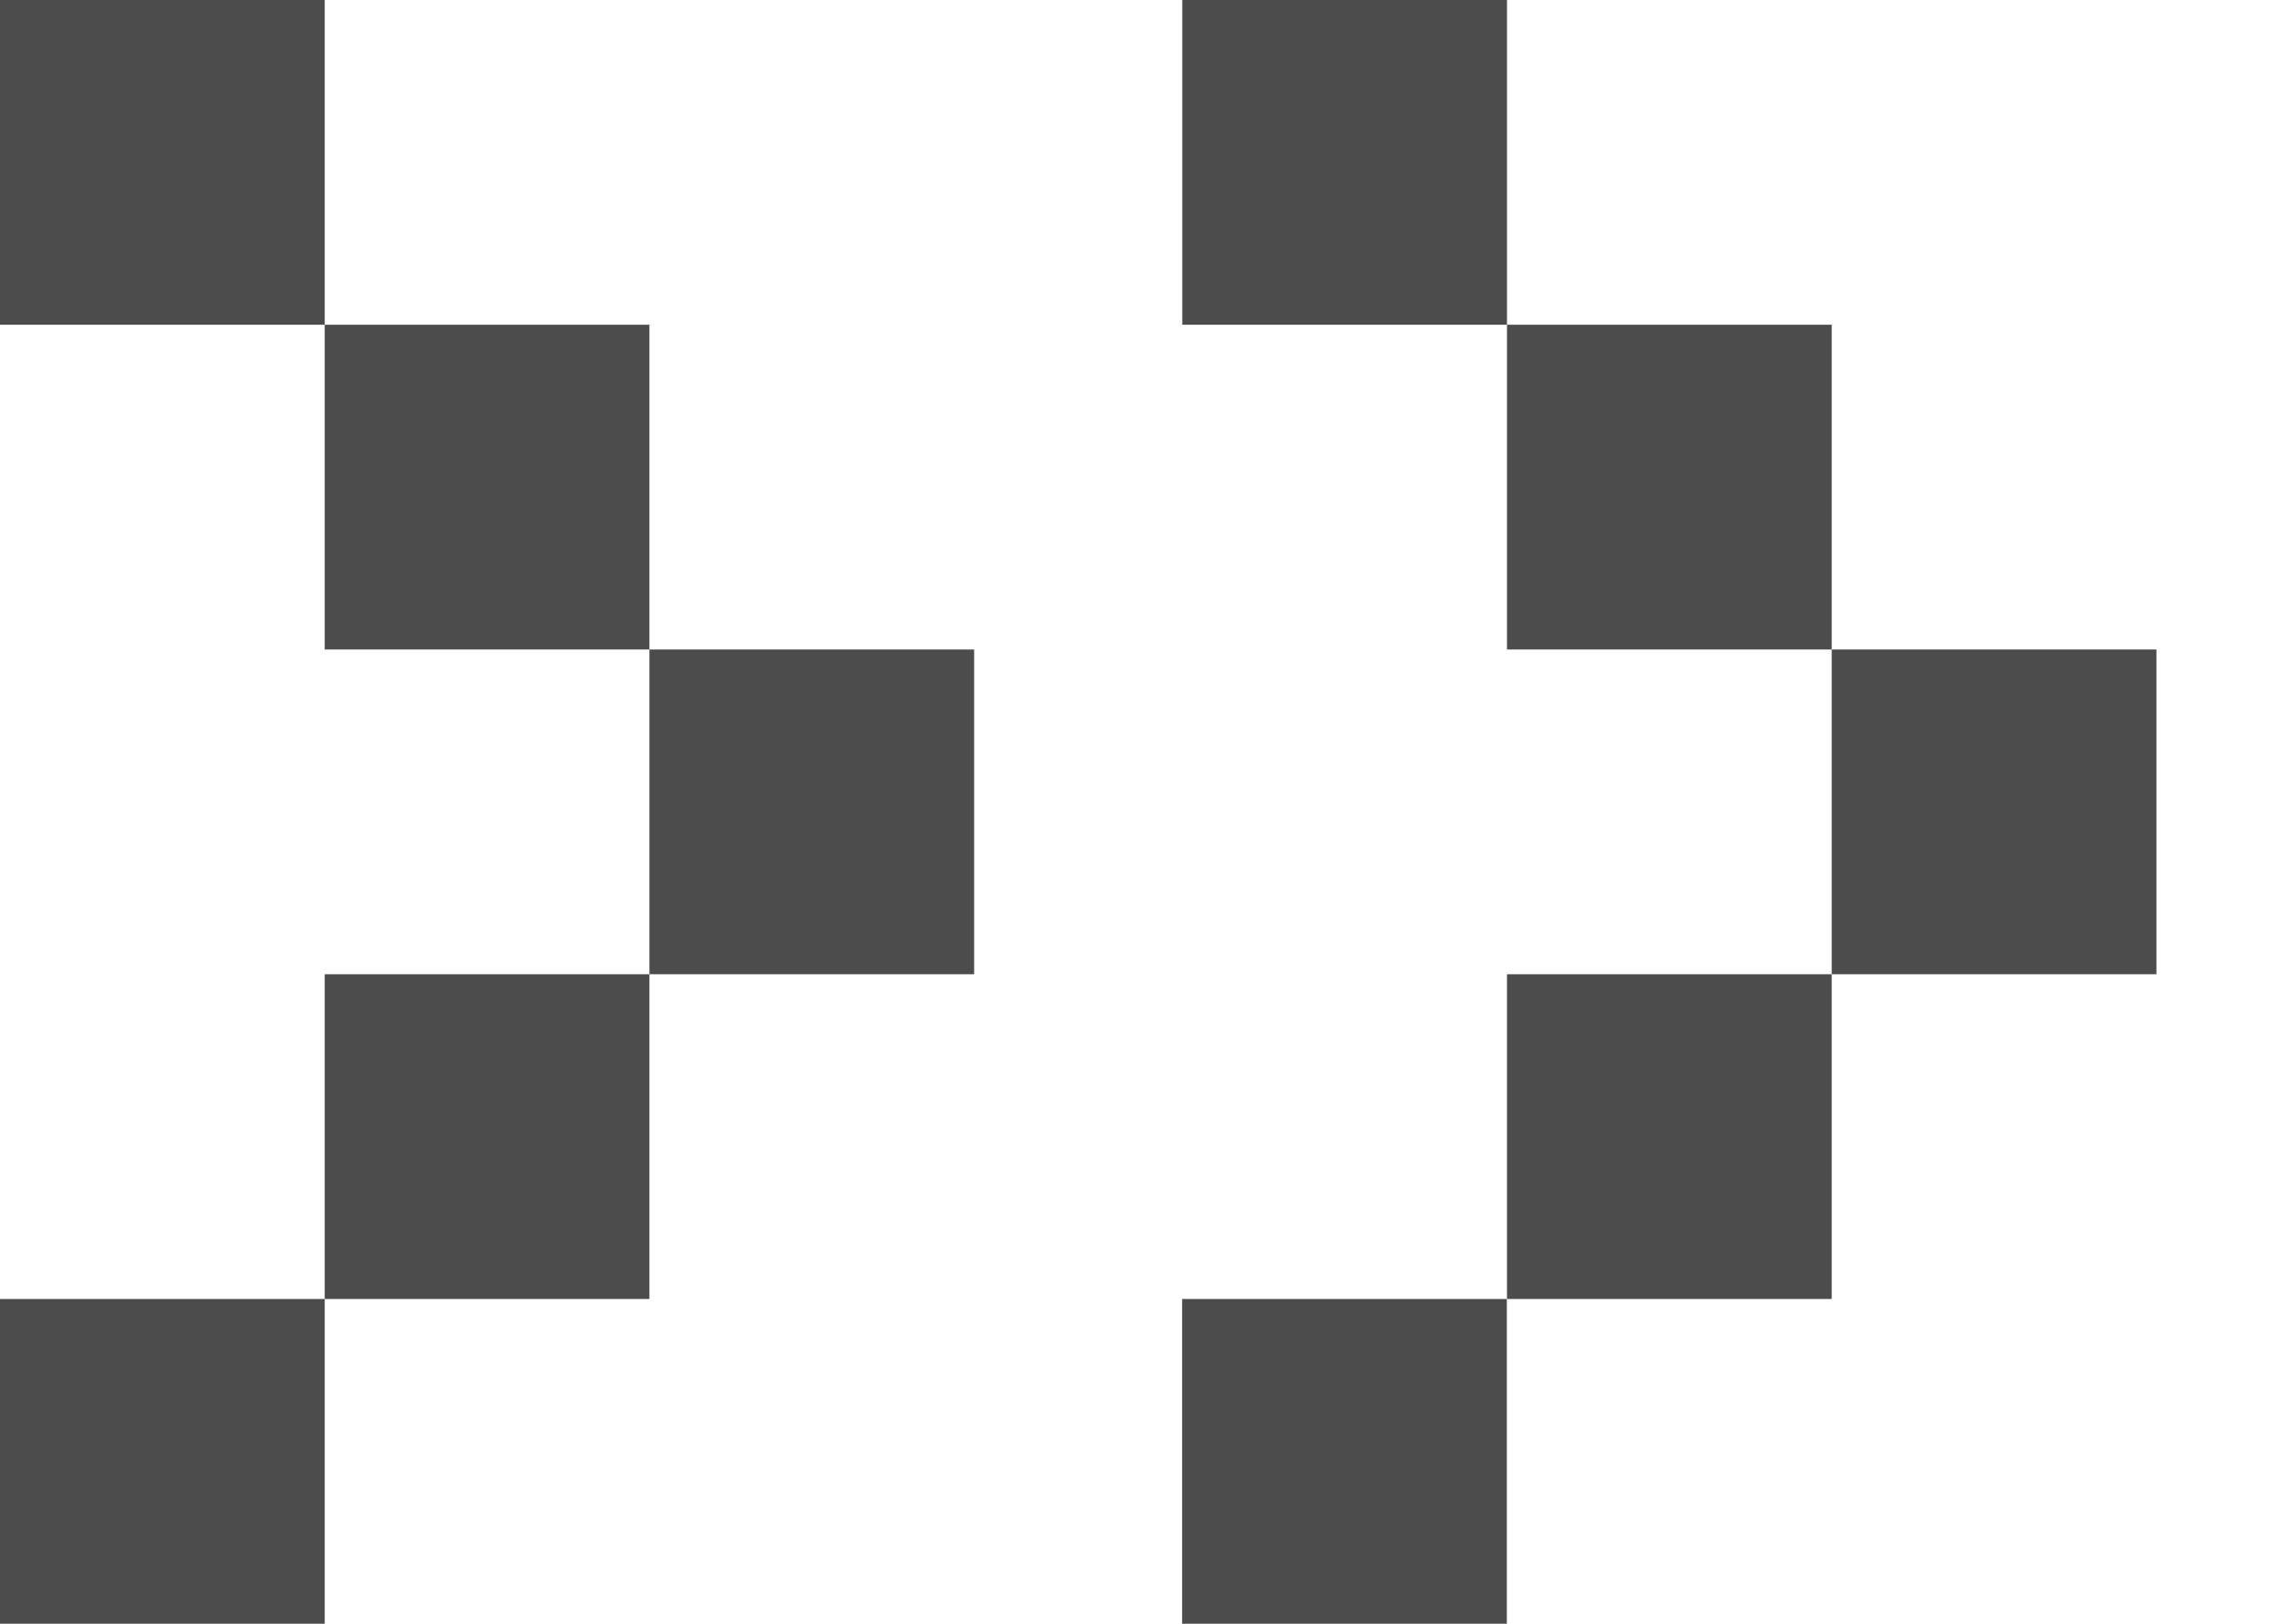
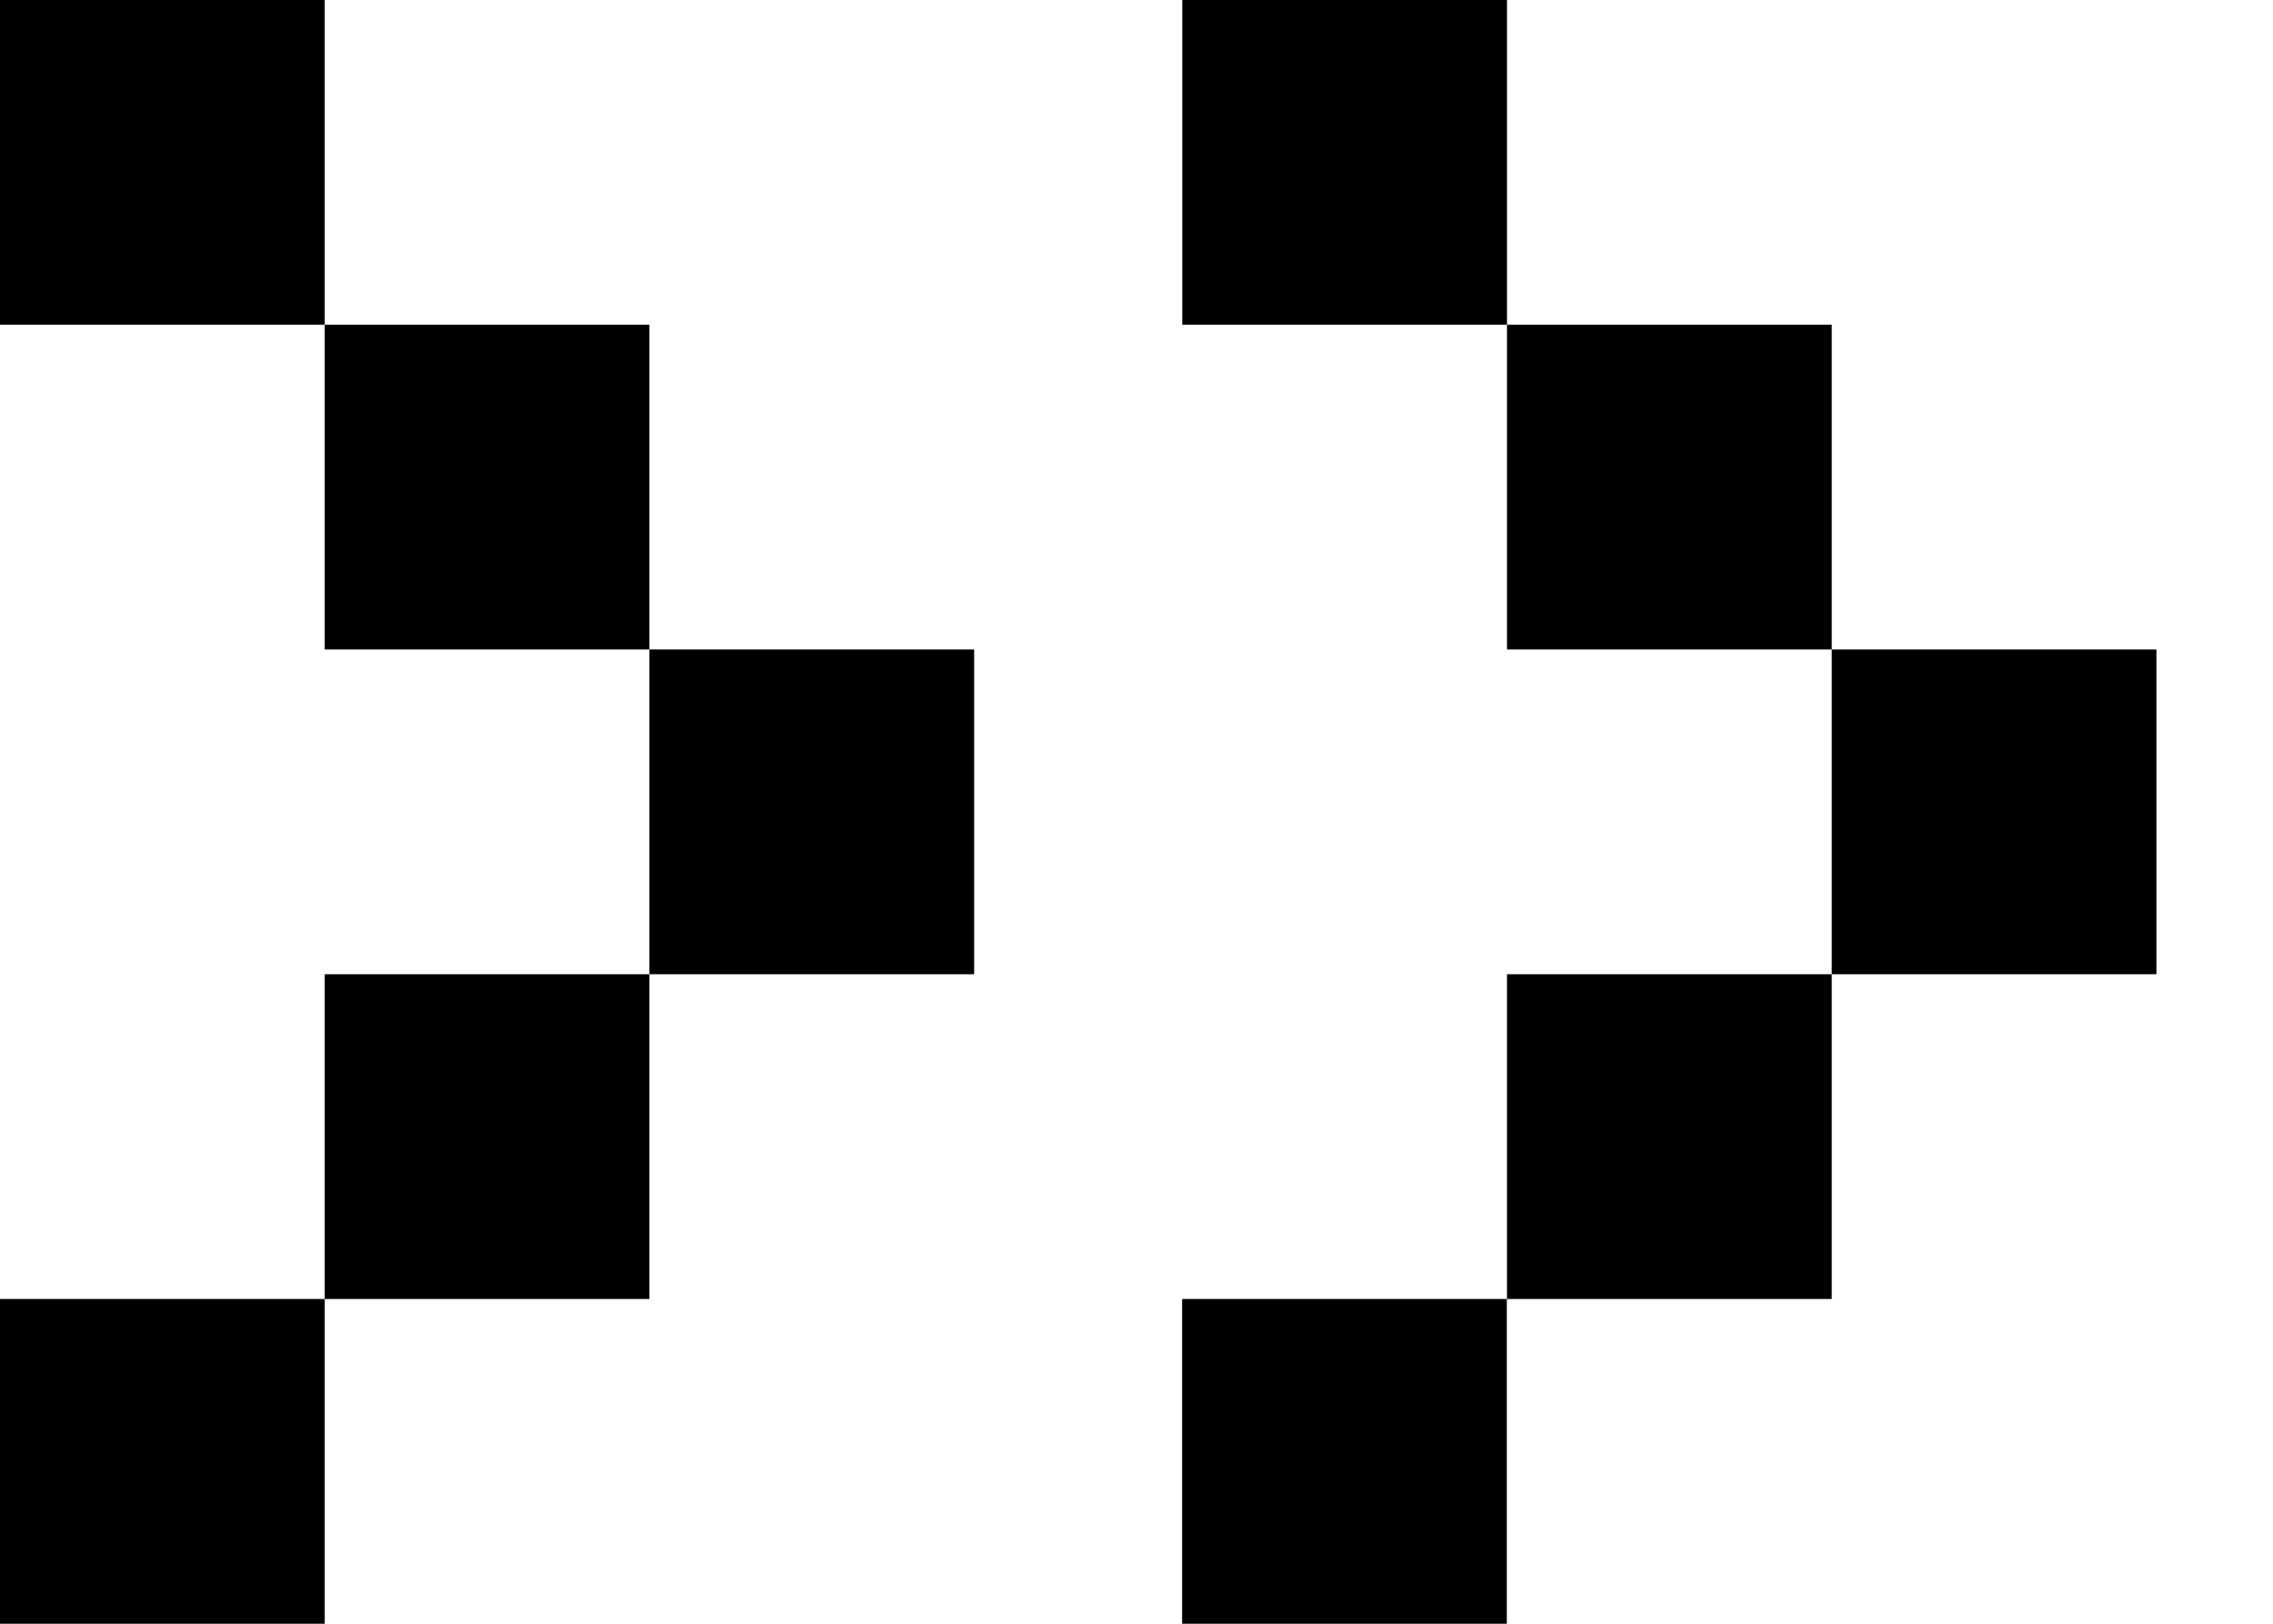
<svg xmlns="http://www.w3.org/2000/svg" width="14" height="10" viewBox="0 0 14 10" fill="none">
-   <path fill-rule="evenodd" clip-rule="evenodd" d="M2 0H2.11421e-05V2H2V0ZM2 8H0V10H2V8ZM2 2H4V4H2V2ZM4 6H2V8H4V6ZM4 4H6V6H4V4ZM9.282 0H7.282V2H9.282V0ZM9.281 8H7.281V10H9.281V8ZM9.282 2H11.282V4H9.282V2ZM11.282 6H9.282V8H11.282V6ZM11.282 4H13.282V6H11.282V4Z" fill="currentColor" fill-opacity="0.7" />
+   <path fill-rule="evenodd" clip-rule="evenodd" d="M2 0H2.11421e-05V2H2V0ZM2 8H0V10H2V8ZM2 2H4V4H2V2ZM4 6H2V8H4V6ZM4 4H6V6H4V4ZM9.282 0H7.282V2H9.282V0ZM9.281 8H7.281V10H9.281V8ZM9.282 2H11.282V4H9.282V2ZM11.282 6H9.282V8H11.282V6ZM11.282 4H13.282V6H11.282V4Z" fill="currentColor" />
</svg>
